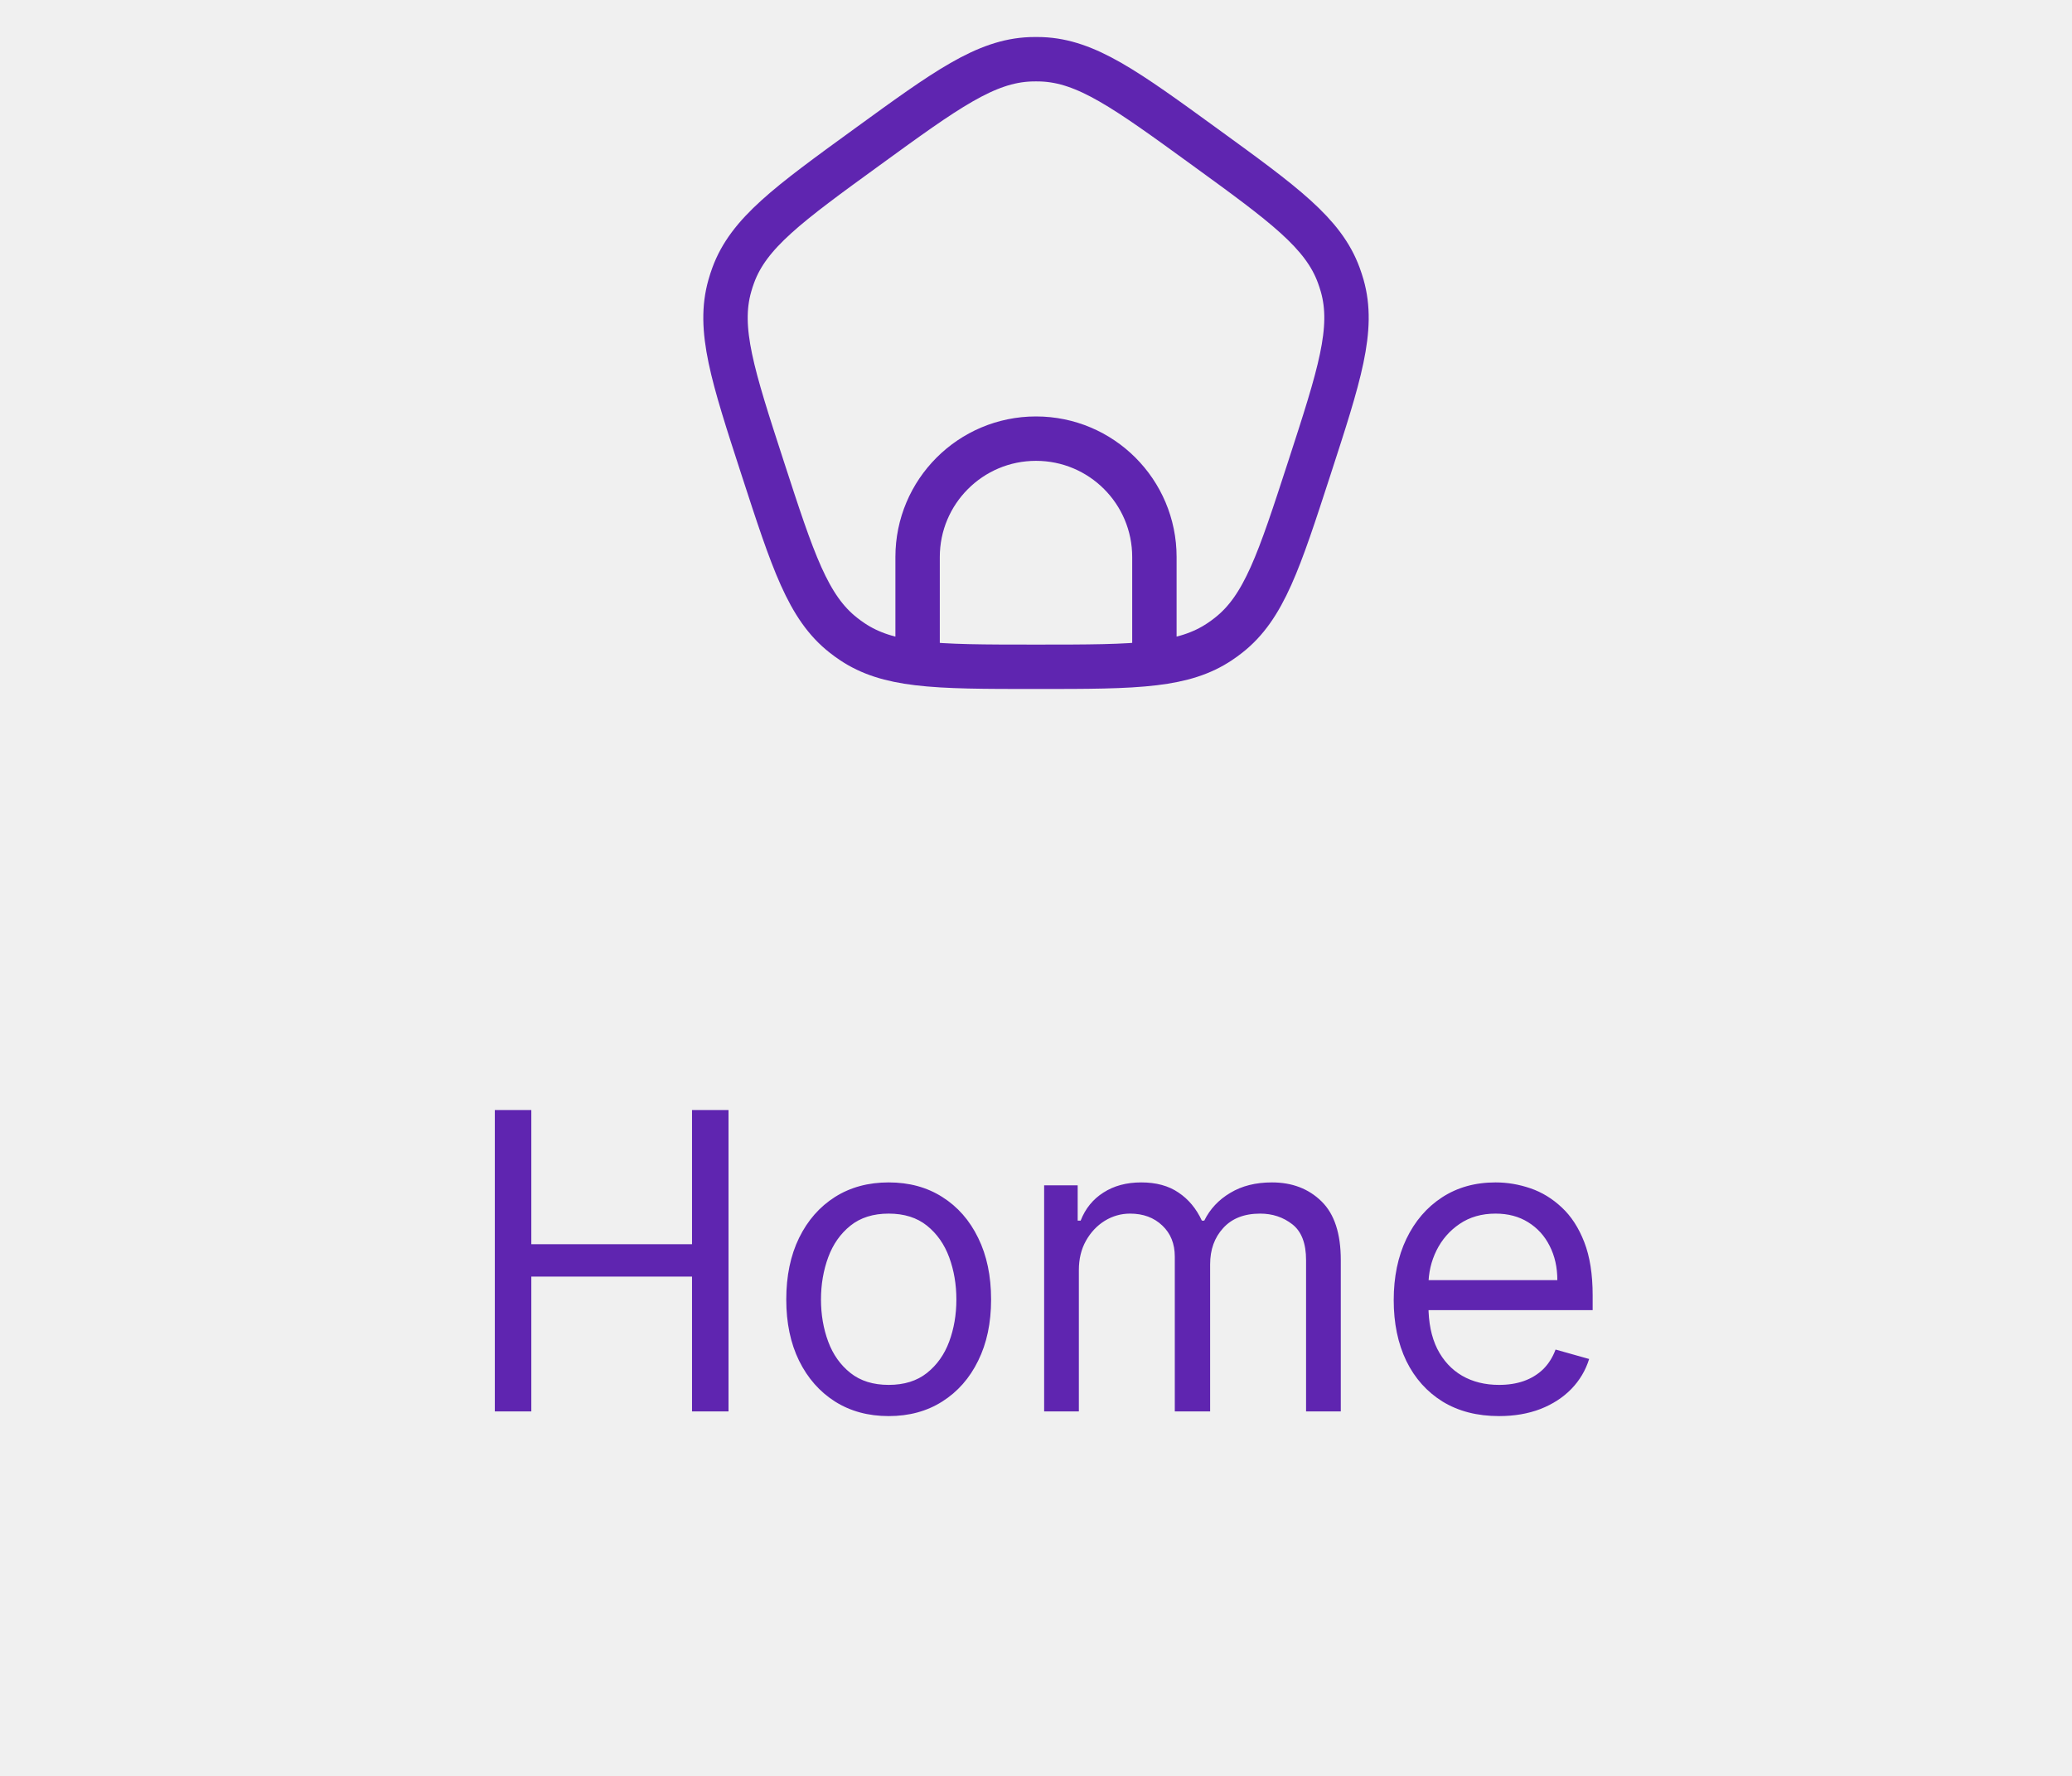
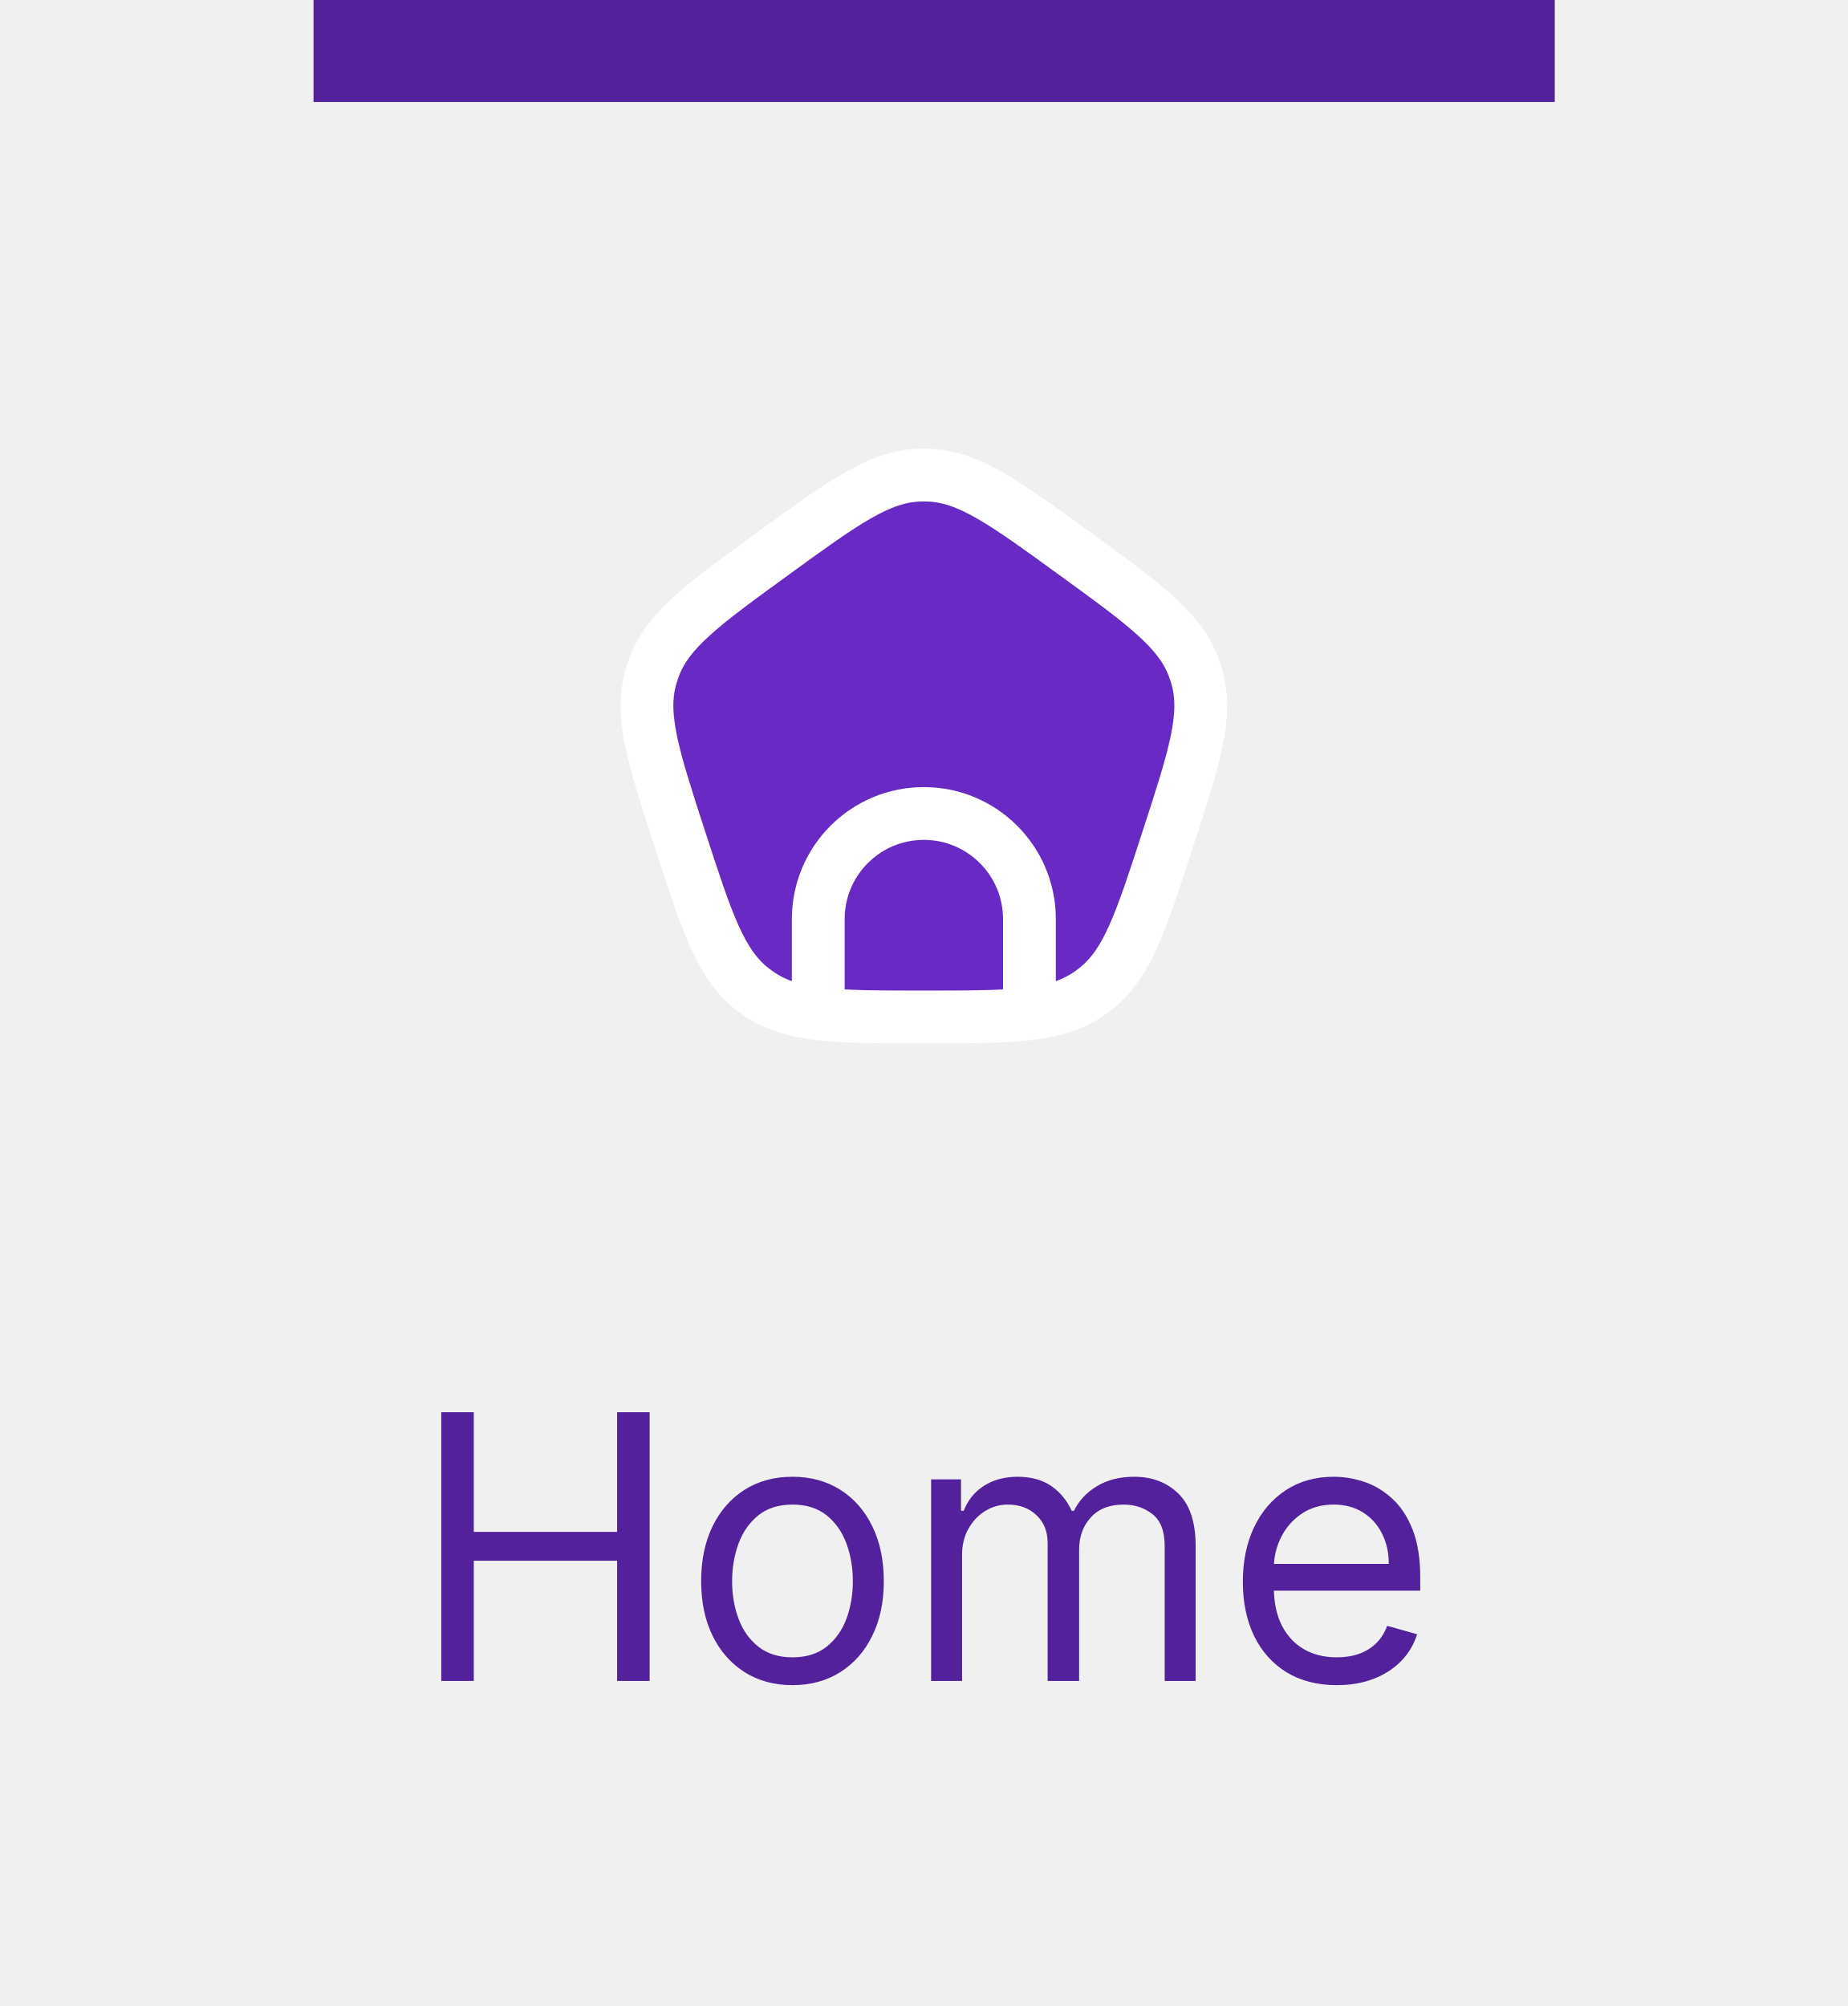
- <svg xmlns="http://www.w3.org/2000/svg" width="70" height="60" viewBox="0 0 70 60" fill="none">
-   <path d="M31 22.406C32.003 22.528 33.276 22.528 35 22.528C36.724 22.528 37.997 22.528 39 22.406M31 22.406C30.085 22.296 29.394 22.083 28.791 21.678C28.689 21.61 28.59 21.538 28.494 21.462C27.295 20.522 26.786 18.955 25.767 15.82C24.748 12.685 24.239 11.117 24.657 9.652C24.69 9.534 24.728 9.418 24.77 9.303C25.293 7.872 26.627 6.903 29.294 4.966C31.96 3.028 33.294 2.059 34.817 2.003C34.939 1.999 35.061 1.999 35.183 2.003C36.706 2.059 38.039 3.028 40.706 4.966C43.373 6.903 44.707 7.872 45.23 9.303C45.272 9.418 45.31 9.534 45.344 9.652C45.761 11.117 45.252 12.685 44.233 15.82C43.214 18.955 42.705 20.522 41.506 21.462C41.41 21.538 41.311 21.61 41.209 21.678C40.606 22.083 39.915 22.296 39 22.406M31 22.406V22.32V18.82C31 16.61 32.791 14.82 35 14.82C37.209 14.82 39 16.61 39 18.82V22.32V22.406" stroke="#5F25B0" stroke-width="1.5" />
-   <path d="M16.717 47.685V37.503H17.95V42.037H23.379V37.503H24.612V47.685H23.379V43.131H17.95V47.685H16.717ZM30.023 47.844C29.334 47.844 28.729 47.68 28.209 47.352C27.692 47.023 27.287 46.564 26.996 45.974C26.707 45.384 26.563 44.695 26.563 43.906C26.563 43.111 26.707 42.416 26.996 41.823C27.287 41.23 27.692 40.769 28.209 40.441C28.729 40.113 29.334 39.949 30.023 39.949C30.713 39.949 31.316 40.113 31.833 40.441C32.353 40.769 32.758 41.23 33.046 41.823C33.338 42.416 33.483 43.111 33.483 43.906C33.483 44.695 33.338 45.384 33.046 45.974C32.758 46.564 32.353 47.023 31.833 47.352C31.316 47.68 30.713 47.844 30.023 47.844ZM30.023 46.79C30.547 46.79 30.978 46.656 31.316 46.387C31.654 46.118 31.904 45.766 32.067 45.328C32.229 44.891 32.31 44.417 32.31 43.906C32.31 43.396 32.229 42.92 32.067 42.479C31.904 42.038 31.654 41.682 31.316 41.41C30.978 41.139 30.547 41.003 30.023 41.003C29.5 41.003 29.069 41.139 28.731 41.41C28.393 41.682 28.142 42.038 27.98 42.479C27.818 42.92 27.736 43.396 27.736 43.906C27.736 44.417 27.818 44.891 27.98 45.328C28.142 45.766 28.393 46.118 28.731 46.387C29.069 46.656 29.5 46.79 30.023 46.79ZM35.275 47.685V40.048H36.408V41.241H36.508C36.667 40.834 36.923 40.517 37.278 40.292C37.633 40.063 38.059 39.949 38.556 39.949C39.06 39.949 39.479 40.063 39.814 40.292C40.152 40.517 40.415 40.834 40.604 41.241H40.684C40.879 40.847 41.172 40.534 41.564 40.302C41.955 40.066 42.424 39.949 42.971 39.949C43.653 39.949 44.212 40.163 44.646 40.59C45.08 41.014 45.297 41.676 45.297 42.574V47.685H44.124V42.574C44.124 42.01 43.97 41.608 43.662 41.366C43.353 41.124 42.99 41.003 42.573 41.003C42.036 41.003 41.62 41.165 41.325 41.49C41.03 41.812 40.883 42.219 40.883 42.713V47.685H39.689V42.455C39.689 42.02 39.548 41.671 39.267 41.406C38.985 41.137 38.622 41.003 38.178 41.003C37.873 41.003 37.588 41.084 37.323 41.246C37.061 41.409 36.849 41.634 36.687 41.922C36.527 42.208 36.448 42.537 36.448 42.912V47.685H35.275ZM50.644 47.844C49.908 47.844 49.274 47.681 48.74 47.356C48.21 47.028 47.8 46.571 47.512 45.984C47.227 45.394 47.085 44.708 47.085 43.926C47.085 43.144 47.227 42.455 47.512 41.858C47.8 41.258 48.202 40.791 48.715 40.456C49.232 40.118 49.836 39.949 50.525 39.949C50.923 39.949 51.315 40.015 51.703 40.148C52.091 40.28 52.444 40.496 52.762 40.794C53.08 41.089 53.334 41.48 53.523 41.967C53.712 42.455 53.806 43.054 53.806 43.767V44.264H47.92V43.25H52.613C52.613 42.819 52.527 42.435 52.354 42.096C52.185 41.758 51.944 41.492 51.629 41.296C51.317 41.1 50.949 41.003 50.525 41.003C50.058 41.003 49.653 41.119 49.312 41.351C48.974 41.58 48.714 41.878 48.531 42.246C48.349 42.614 48.258 43.008 48.258 43.429V44.105C48.258 44.682 48.357 45.171 48.556 45.572C48.758 45.969 49.038 46.273 49.396 46.481C49.754 46.687 50.17 46.79 50.644 46.79C50.953 46.79 51.231 46.747 51.479 46.66C51.731 46.571 51.948 46.438 52.131 46.263C52.313 46.084 52.454 45.862 52.553 45.596L53.687 45.915C53.568 46.299 53.367 46.637 53.085 46.929C52.803 47.217 52.456 47.443 52.041 47.605C51.627 47.764 51.161 47.844 50.644 47.844Z" fill="#5F25B0" />
+ <svg xmlns="http://www.w3.org/2000/svg" width="70" height="76" viewBox="0 0 70 76" fill="none">
+   <path d="M29.294 20.966C31.96 19.028 33.294 18.059 34.817 18.003C34.939 17.999 35.061 17.999 35.183 18.003C36.706 18.059 38.039 19.028 40.706 20.966C43.373 22.903 44.707 23.872 45.23 25.303C45.272 25.418 45.31 25.534 45.344 25.652C45.761 27.117 45.252 28.685 44.233 31.82C43.214 34.955 42.705 36.522 41.506 37.462C41.41 37.538 41.311 37.61 41.209 37.678C40.606 38.083 39.915 38.295 39 38.406C37.997 38.528 36.724 38.528 35 38.528C33.276 38.528 32.003 38.528 31 38.406C30.085 38.295 29.394 38.083 28.791 37.678C28.689 37.61 28.59 37.538 28.494 37.462C27.295 36.522 26.786 34.955 25.767 31.82C24.748 28.685 24.239 27.117 24.657 25.652C24.69 25.534 24.728 25.418 24.77 25.303C25.293 23.872 26.627 22.903 29.294 20.966Z" fill="#6929C4" />
+   <path d="M31 38.406C32.003 38.528 33.276 38.528 35 38.528C36.724 38.528 37.997 38.528 39 38.406M31 38.406C30.085 38.295 29.394 38.083 28.791 37.678C28.689 37.61 28.59 37.538 28.494 37.462C27.295 36.522 26.786 34.955 25.767 31.82C24.748 28.685 24.239 27.117 24.657 25.652C24.69 25.534 24.728 25.418 24.77 25.303C25.293 23.872 26.627 22.903 29.294 20.966C31.96 19.028 33.294 18.059 34.817 18.003C34.939 17.999 35.061 17.999 35.183 18.003C36.706 18.059 38.039 19.028 40.706 20.966C43.373 22.903 44.707 23.872 45.23 25.303C45.272 25.418 45.31 25.534 45.344 25.652C45.761 27.117 45.252 28.685 44.233 31.82C43.214 34.955 42.705 36.522 41.506 37.462C41.41 37.538 41.311 37.61 41.209 37.678C40.606 38.083 39.915 38.295 39 38.406M31 38.406V38.32V34.82C31 32.611 32.791 30.82 35 30.82C37.209 30.82 39 32.611 39 34.82V38.32V38.406" stroke="white" stroke-width="2" />
+   <path d="M16.717 63.685V53.503H17.95V58.037H23.379V53.503H24.612V63.685H23.379V59.131H17.95V63.685H16.717ZM30.023 63.844C29.334 63.844 28.729 63.68 28.209 63.352C27.692 63.023 27.287 62.564 26.996 61.974C26.707 61.384 26.563 60.695 26.563 59.906C26.563 59.111 26.707 58.416 26.996 57.823C27.287 57.23 27.692 56.769 28.209 56.441C28.729 56.113 29.334 55.949 30.023 55.949C30.713 55.949 31.316 56.113 31.833 56.441C32.353 56.769 32.758 57.23 33.046 57.823C33.338 58.416 33.483 59.111 33.483 59.906C33.483 60.695 33.338 61.384 33.046 61.974C32.758 62.564 32.353 63.023 31.833 63.352C31.316 63.68 30.713 63.844 30.023 63.844ZM30.023 62.79C30.547 62.79 30.978 62.656 31.316 62.387C31.654 62.118 31.904 61.766 32.067 61.328C32.229 60.891 32.31 60.417 32.31 59.906C32.31 59.396 32.229 58.92 32.067 58.479C31.904 58.038 31.654 57.682 31.316 57.41C30.978 57.139 30.547 57.003 30.023 57.003C29.5 57.003 29.069 57.139 28.731 57.41C28.393 57.682 28.142 58.038 27.98 58.479C27.818 58.92 27.736 59.396 27.736 59.906C27.736 60.417 27.818 60.891 27.98 61.328C28.142 61.766 28.393 62.118 28.731 62.387C29.069 62.656 29.5 62.79 30.023 62.79ZM35.275 63.685V56.048H36.408V57.241H36.508C36.667 56.834 36.923 56.517 37.278 56.292C37.633 56.063 38.059 55.949 38.556 55.949C39.06 55.949 39.479 56.063 39.814 56.292C40.152 56.517 40.415 56.834 40.604 57.241H40.684C40.879 56.847 41.172 56.534 41.564 56.302C41.955 56.066 42.424 55.949 42.971 55.949C43.653 55.949 44.212 56.163 44.646 56.59C45.08 57.014 45.297 57.676 45.297 58.574V63.685H44.124V58.574C44.124 58.01 43.97 57.608 43.662 57.366C43.353 57.124 42.99 57.003 42.573 57.003C42.036 57.003 41.62 57.165 41.325 57.49C41.03 57.812 40.883 58.219 40.883 58.713V63.685H39.689V58.455C39.689 58.02 39.548 57.671 39.267 57.406C38.985 57.137 38.622 57.003 38.178 57.003C37.873 57.003 37.588 57.084 37.323 57.246C37.061 57.409 36.849 57.634 36.687 57.922C36.527 58.208 36.448 58.537 36.448 58.912V63.685H35.275ZM50.644 63.844C49.908 63.844 49.274 63.681 48.74 63.356C48.21 63.028 47.8 62.571 47.512 61.984C47.227 61.394 47.085 60.708 47.085 59.926C47.085 59.144 47.227 58.455 47.512 57.858C47.8 57.258 48.202 56.791 48.715 56.456C49.232 56.118 49.836 55.949 50.525 55.949C50.923 55.949 51.315 56.015 51.703 56.148C52.091 56.28 52.444 56.496 52.762 56.794C53.08 57.089 53.334 57.48 53.523 57.967C53.712 58.455 53.806 59.054 53.806 59.767V60.264H47.92V59.25H52.613C52.613 58.819 52.527 58.435 52.354 58.096C52.185 57.758 51.944 57.492 51.629 57.296C51.317 57.1 50.949 57.003 50.525 57.003C50.058 57.003 49.653 57.119 49.312 57.351C48.974 57.58 48.714 57.878 48.531 58.246C48.349 58.614 48.258 59.008 48.258 59.429V60.105C48.258 60.682 48.357 61.171 48.556 61.572C48.758 61.969 49.038 62.273 49.396 62.481C49.754 62.687 50.17 62.79 50.644 62.79C50.953 62.79 51.231 62.747 51.479 62.66C51.731 62.571 51.948 62.438 52.131 62.263C52.313 62.084 52.454 61.862 52.553 61.596L53.687 61.915C53.568 62.299 53.367 62.637 53.085 62.929C52.803 63.217 52.456 63.443 52.041 63.605C51.627 63.764 51.161 63.844 50.644 63.844Z" fill="#54219D" />
+   <rect x="11.878" width="47.024" height="3.863" fill="#54219D" />
</svg>
